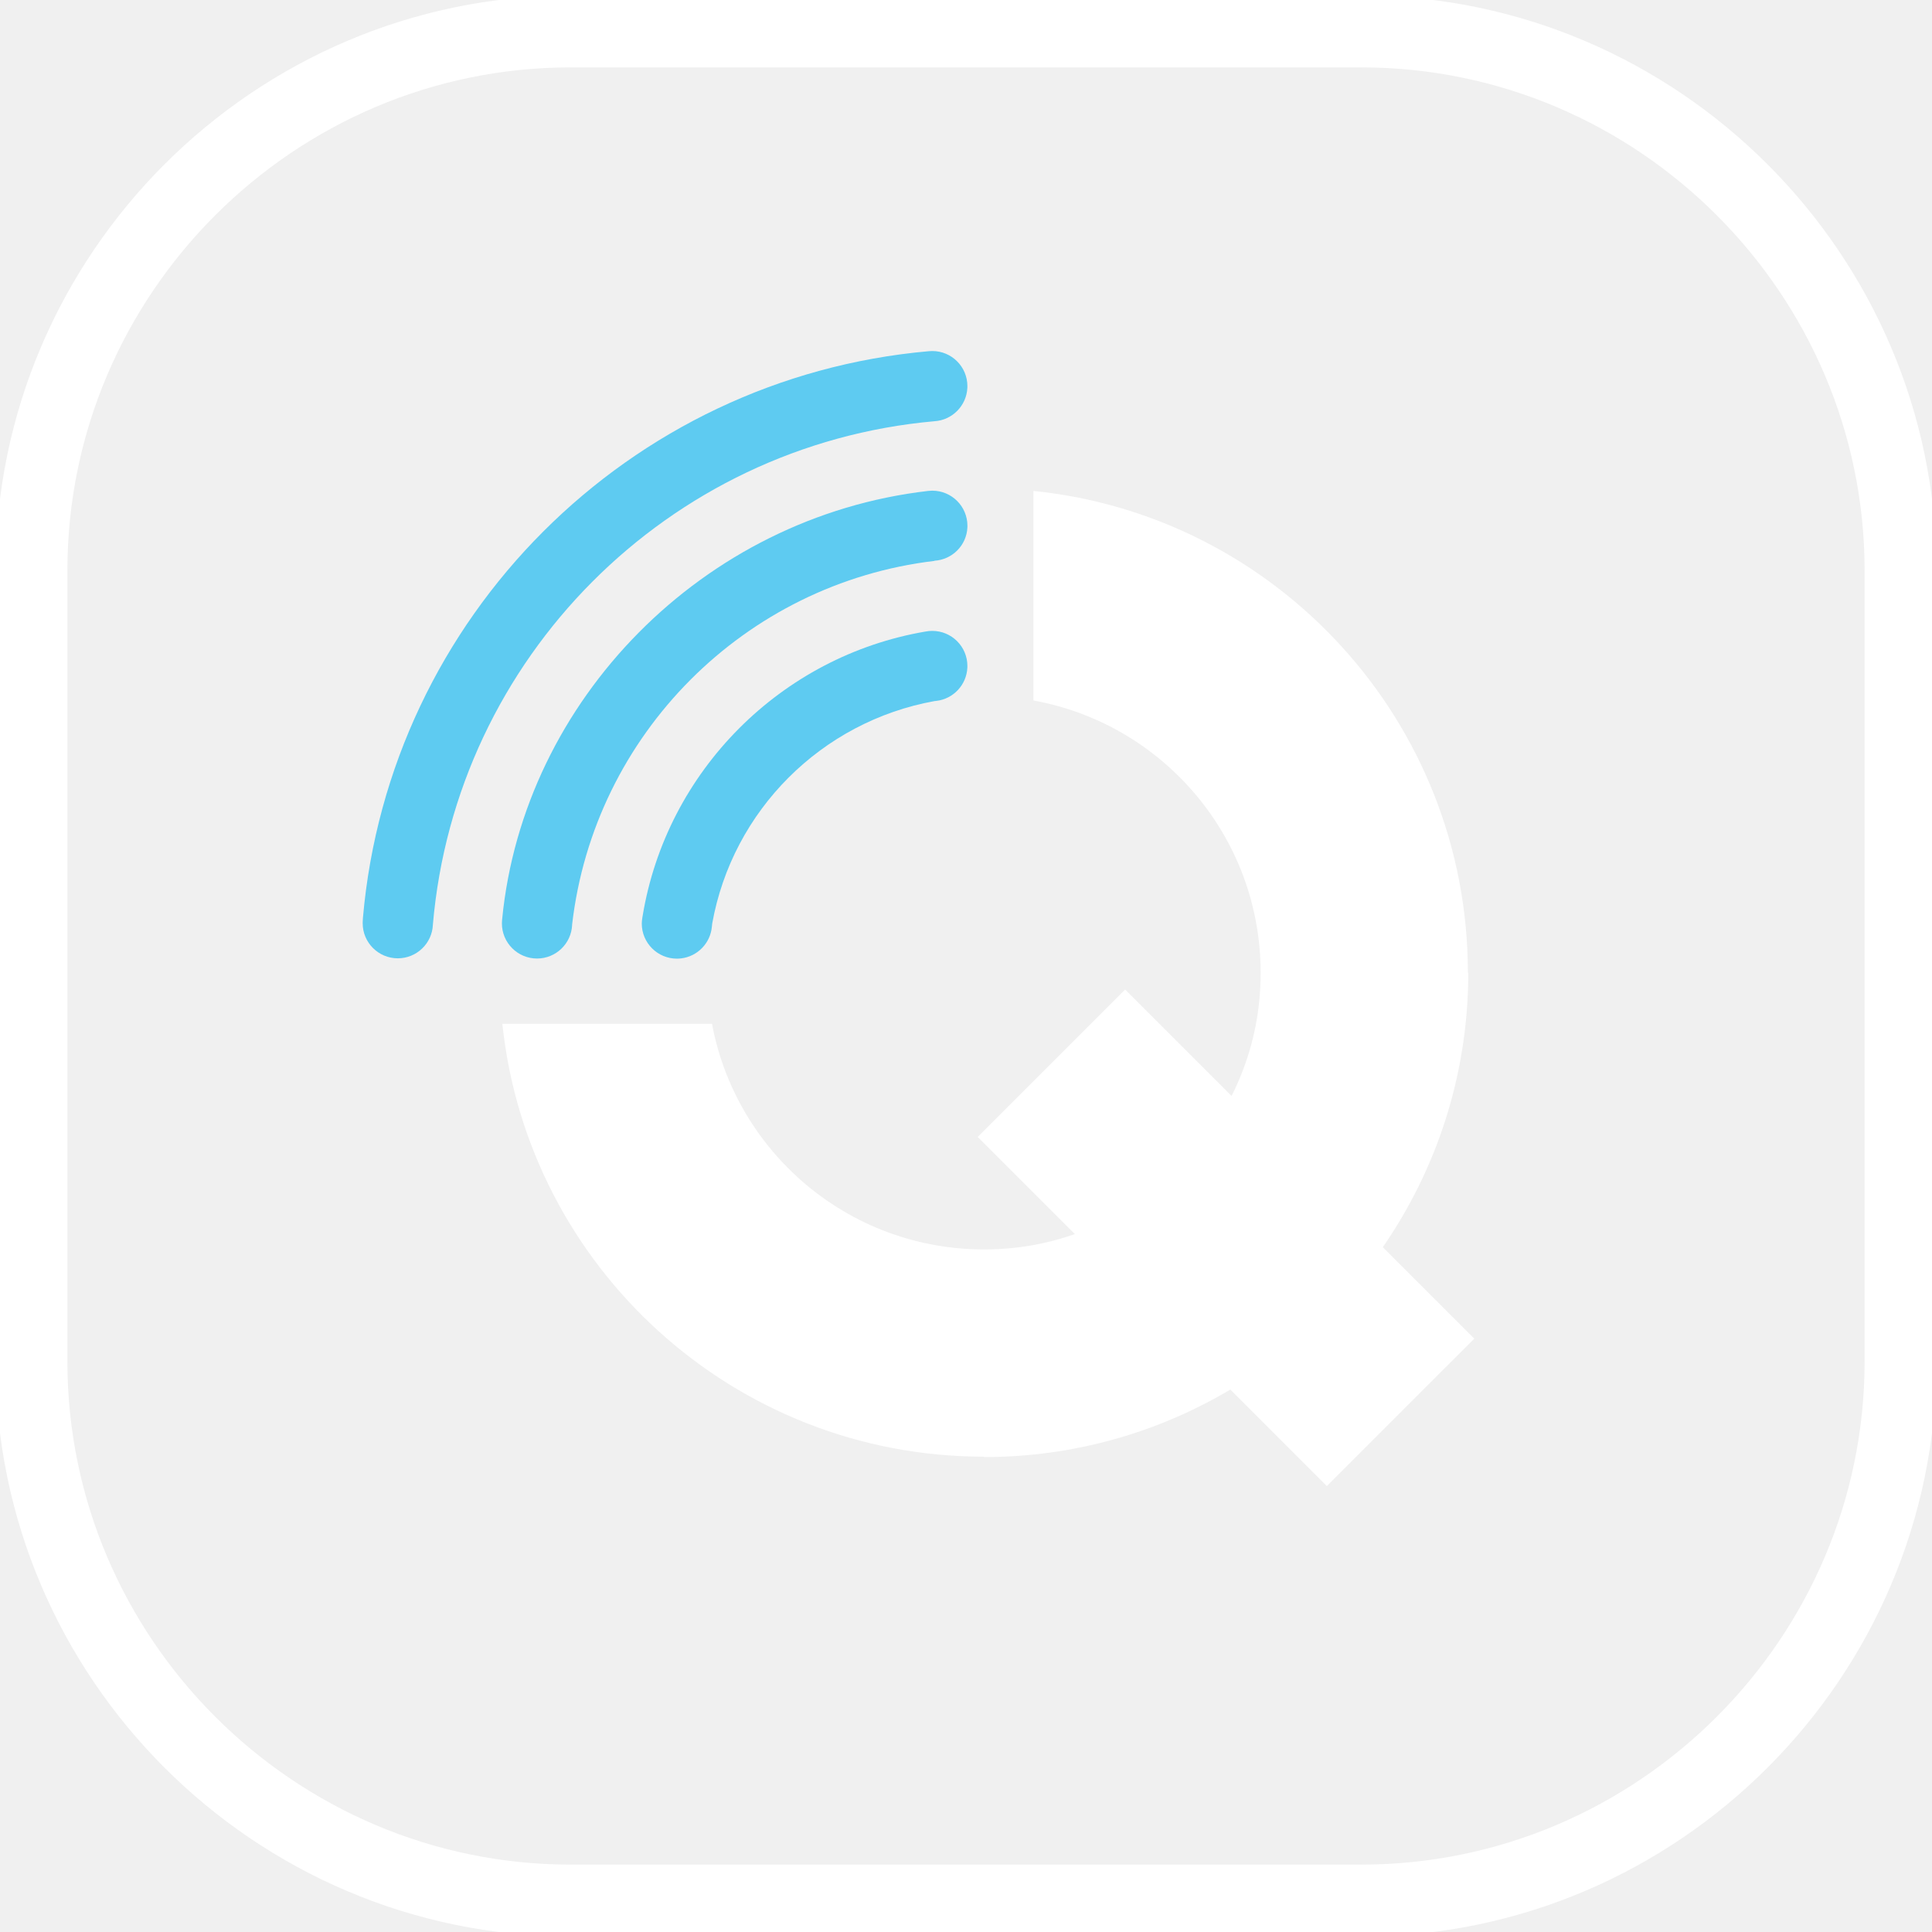
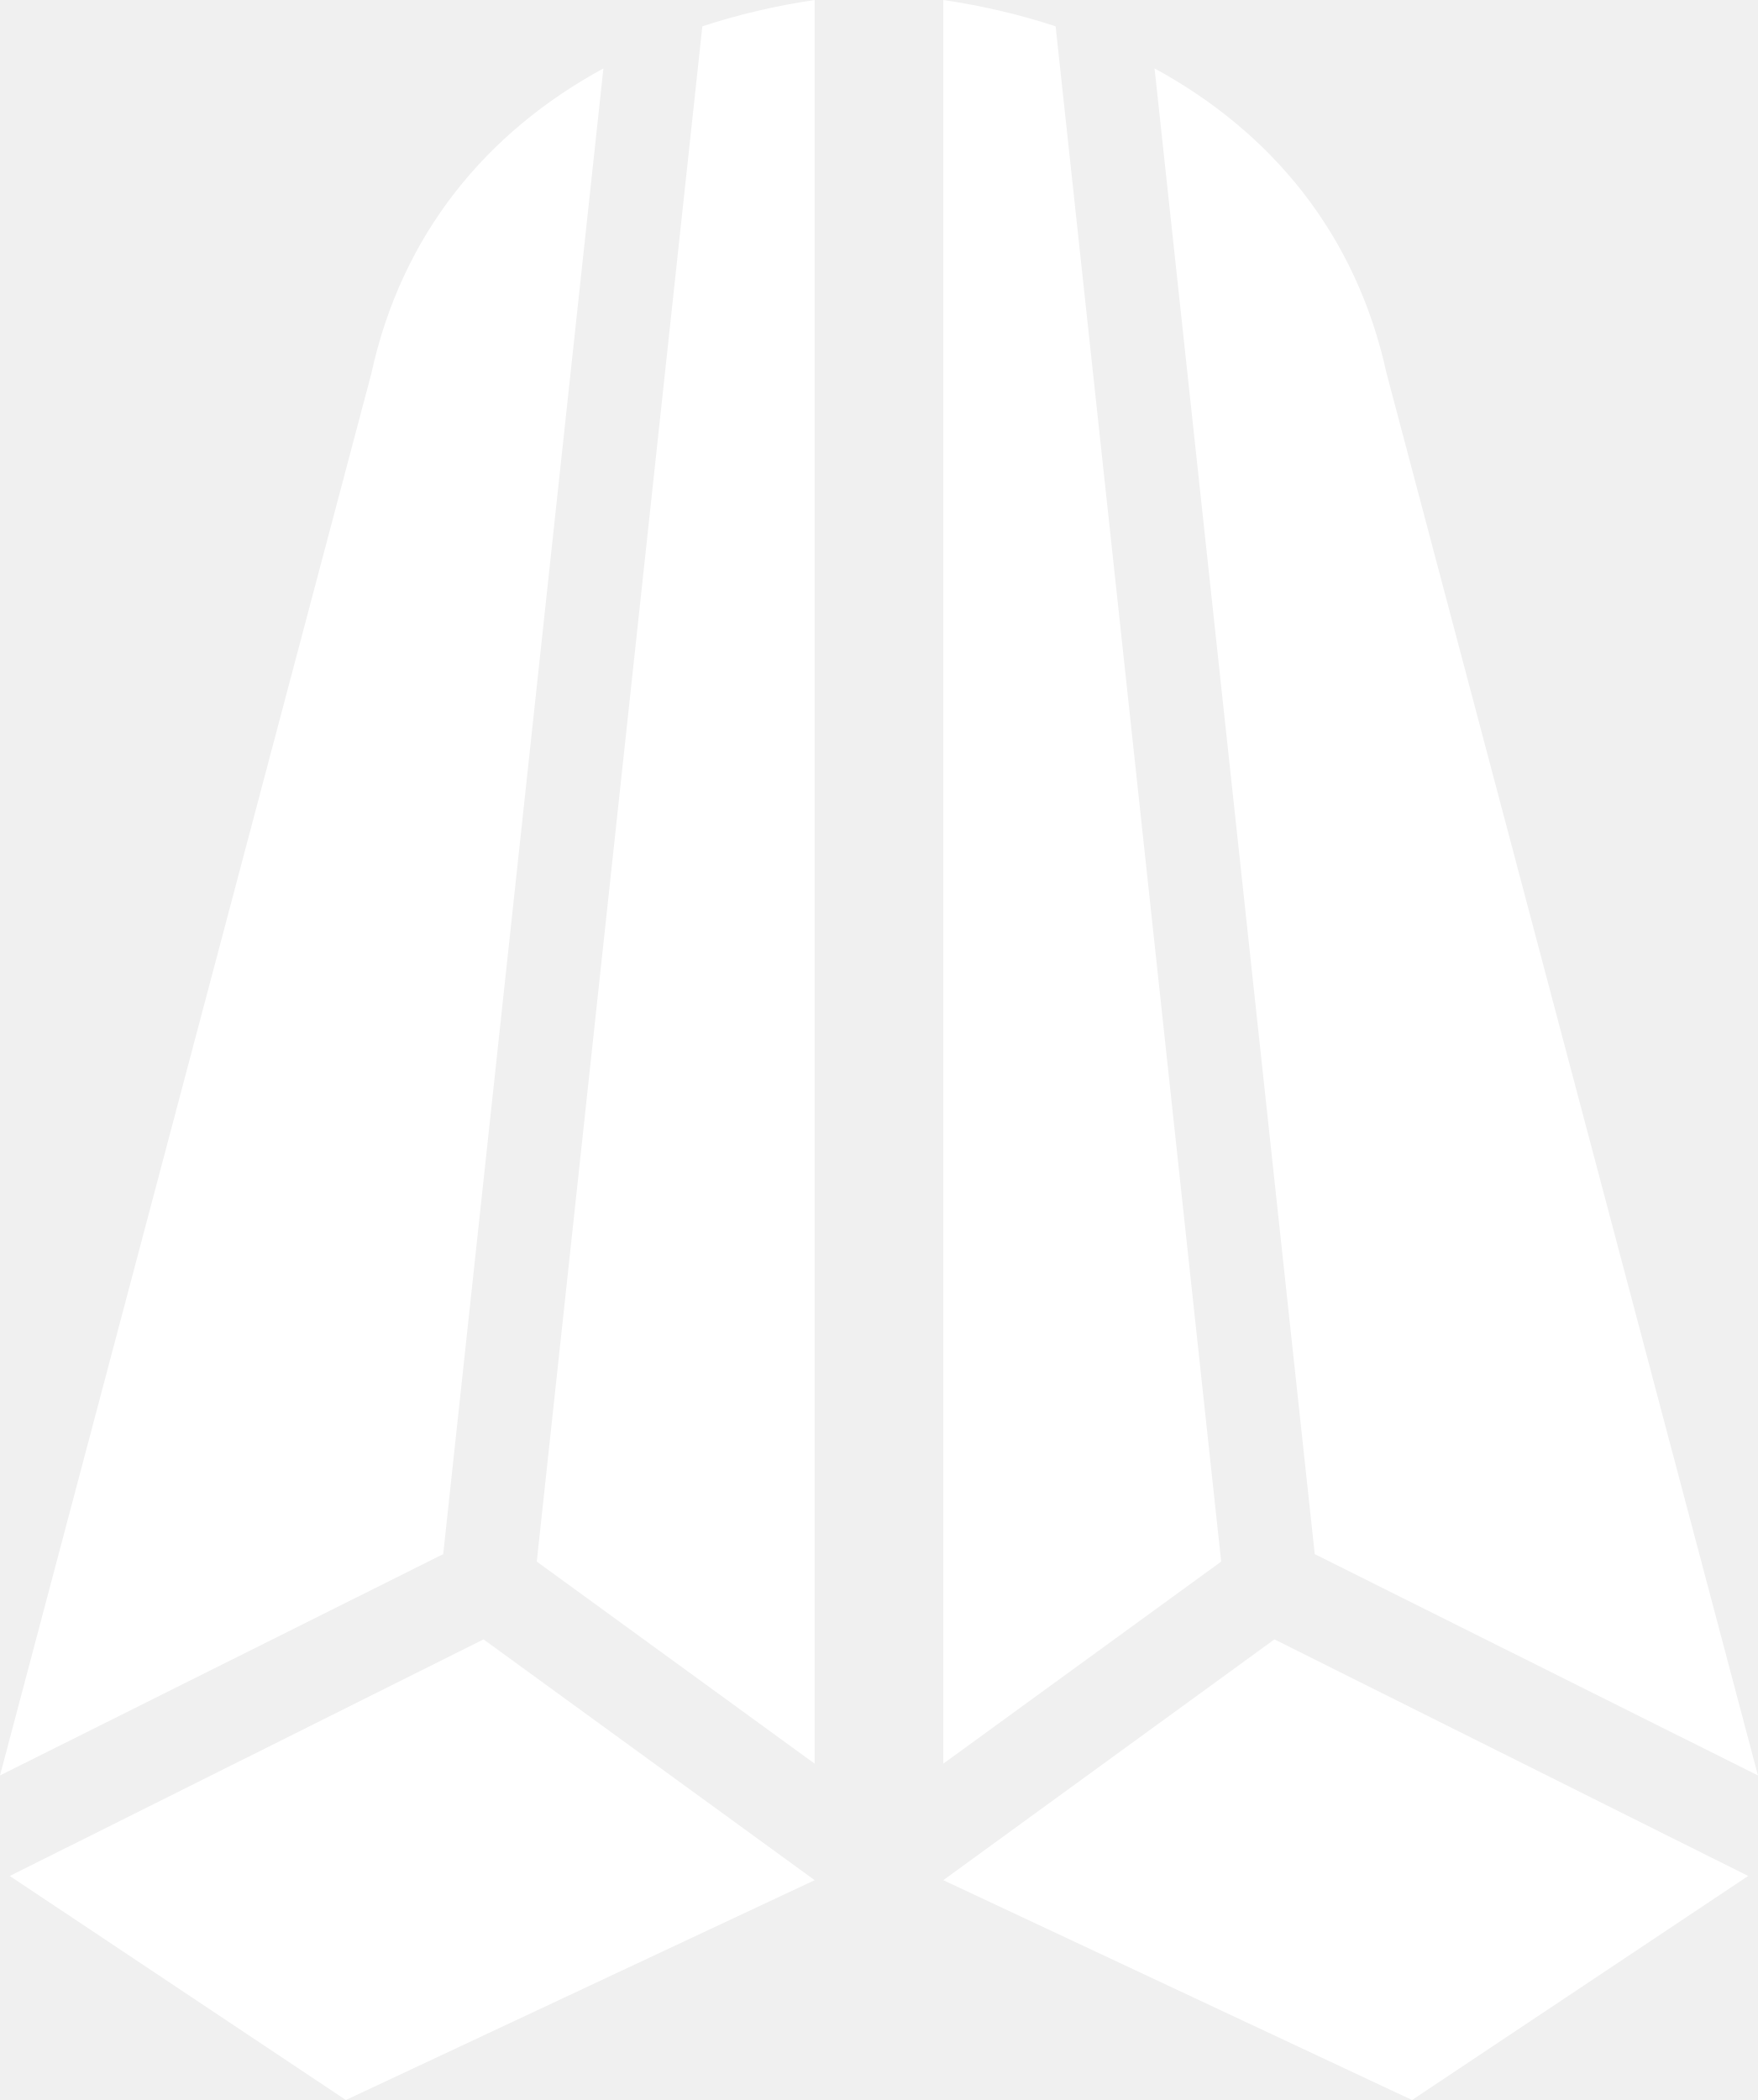
- <svg xmlns="http://www.w3.org/2000/svg" version="1.1" id="Layer_1" x="0px" y="0px" viewBox="0 0 215 215" style="enable-background:new 0 0 215 215;" xml:space="preserve">
-   <style type="text/css">
- 	.st0{fill:#FFFFFF;}
- 	.st1{fill:#5ECBF1;}
- 	.st2{fill:none;stroke:#FFFFFF;stroke-width:8;stroke-miterlimit:10;}
- </style>
-   <path class="st0" d="M164.063,148.971l-10.179-10.179c5.993-8.679,9.511-19.197,9.511-30.54h-0.044  c0-27.905-21.19-50.857-48.345-53.617v23.318c15.334,2.768,26.72,16.891,25.137,33.349c-0.364,3.787-1.443,7.384-3.088,10.66  l-11.846-11.846l-16.406,16.406l10.812,10.812c-2.239,0.785-4.59,1.32-7.02,1.557c-16.415,1.601-30.514-9.699-33.36-24.959H55.903  c2.84,27.071,25.752,48.171,53.597,48.171v0.044c10.015,0,19.385-2.745,27.417-7.511l10.74,10.74L164.063,148.971z" />
-   <path class="st1" d="M103.747,39.064c-0.129,0-0.377,0.018-0.385,0.019c-33.409,2.944-60.044,29.582-62.971,63.031  c-0.002,0.023-0.021,0.329-0.022,0.358c-0.001,0.021-0.009,0.19-0.009,0.264c0,2.159,1.75,3.909,3.909,3.909  c2.097,0,3.808-1.651,3.904-3.723c0,0-0.002-0.001-0.002-0.001c2.546-29.719,26.159-53.412,55.822-56.045l0,0  c1.981-0.125,3.565-1.728,3.658-3.717c0.003-0.062,0.004-0.123,0.004-0.186C107.656,40.814,105.906,39.064,103.747,39.064z" />
-   <path class="st1" d="M103.752,54.604c-0.14,0-0.278,0.01-0.414,0.024c-0.002,0-0.056,0.005-0.061,0.006  c-25.063,2.893-45.007,23.272-47.393,47.639c0,0-0.03,0.32-0.03,0.486c0,2.159,1.75,3.909,3.909,3.909  c2.097,0,3.808-1.651,3.904-3.723c0.001-0.021,0.001-0.042,0.001-0.063c2.451-21.156,19.198-37.949,40.325-40.463l0-0.019  c1.982-0.124,3.569-1.709,3.662-3.7c0.003-0.061,0.004-0.123,0.004-0.185C107.66,56.354,105.91,54.604,103.752,54.604z" />
-   <path class="st1" d="M103.747,70.208c-0.247,0-0.494,0.024-0.729,0.068C86.917,73.008,74.167,85.81,71.513,101.94  c-0.009,0.043-0.015,0.086-0.023,0.129c-0.042,0.236-0.071,0.562-0.071,0.704c0,2.159,1.75,3.909,3.909,3.909  c0.155,0,0.308-0.009,0.458-0.027c1.826-0.213,3.268-1.686,3.434-3.526c0.005-0.057,0.031-0.316,0.038-0.357  c2.255-12.578,12.164-22.477,24.735-24.752c0,0,0.142-0.013,0.212-0.022c1.882-0.22,3.356-1.777,3.446-3.697  c0.003-0.062,0.004-0.123,0.004-0.186C107.656,71.958,105.906,70.208,103.747,70.208z" />
-   <g>
-     <path class="st2" d="M211.5,151.5c0,33-27,60-60,60h-88c-33,0-60-27-60-60v-88c0-33,27-60,60-60h88c33,0,60,27,60,60V151.5z" />
+ <svg xmlns="http://www.w3.org/2000/svg" id="Layer_2" data-name="Layer 2" viewBox="0 0 88.13 105.27">
+   <defs>
+     <style>
+       .cls-1 {
+         fill: #fff;
+         stroke-width: 0px;
+       }
+     </style>
+   </defs>
+   <g id="Logo_Only_White">
+     <g>
+       <g>
+         <path class="cls-1" d="M22.23,77.9L0,89,18.62,18.71h0c1.53-7.01,5.8-12.11,11.63-15.28l-8.03,74.47Z" />
+         <polygon class="cls-1" points="24.24 82.18 40.84 94.25 17.34 105.27 .49 94.04 24.24 82.18" />
+         <path class="cls-1" d="M40.84,0v88.41l-13.93-10.13L35.21,1.32c1.79-.59,3.68-1.03,5.63-1.32Z" />
+       </g>
+       <g>
+         <path class="cls-1" d="M65.9,77.9l22.23,11.1-18.62-70.29h0c-1.53-7.01-5.8-12.11-11.63-15.28l8.03,74.47Z" />
+         <polygon class="cls-1" points="63.89 82.18 47.29 94.25 70.79 105.27 87.64 94.04 63.89 82.18" />
+         <path class="cls-1" d="M47.29,0v88.41s13.93-10.13,13.93-10.13L52.92,1.32C51.13.73,49.24.29,47.29,0Z" />
+       </g>
+     </g>
  </g>
</svg>
